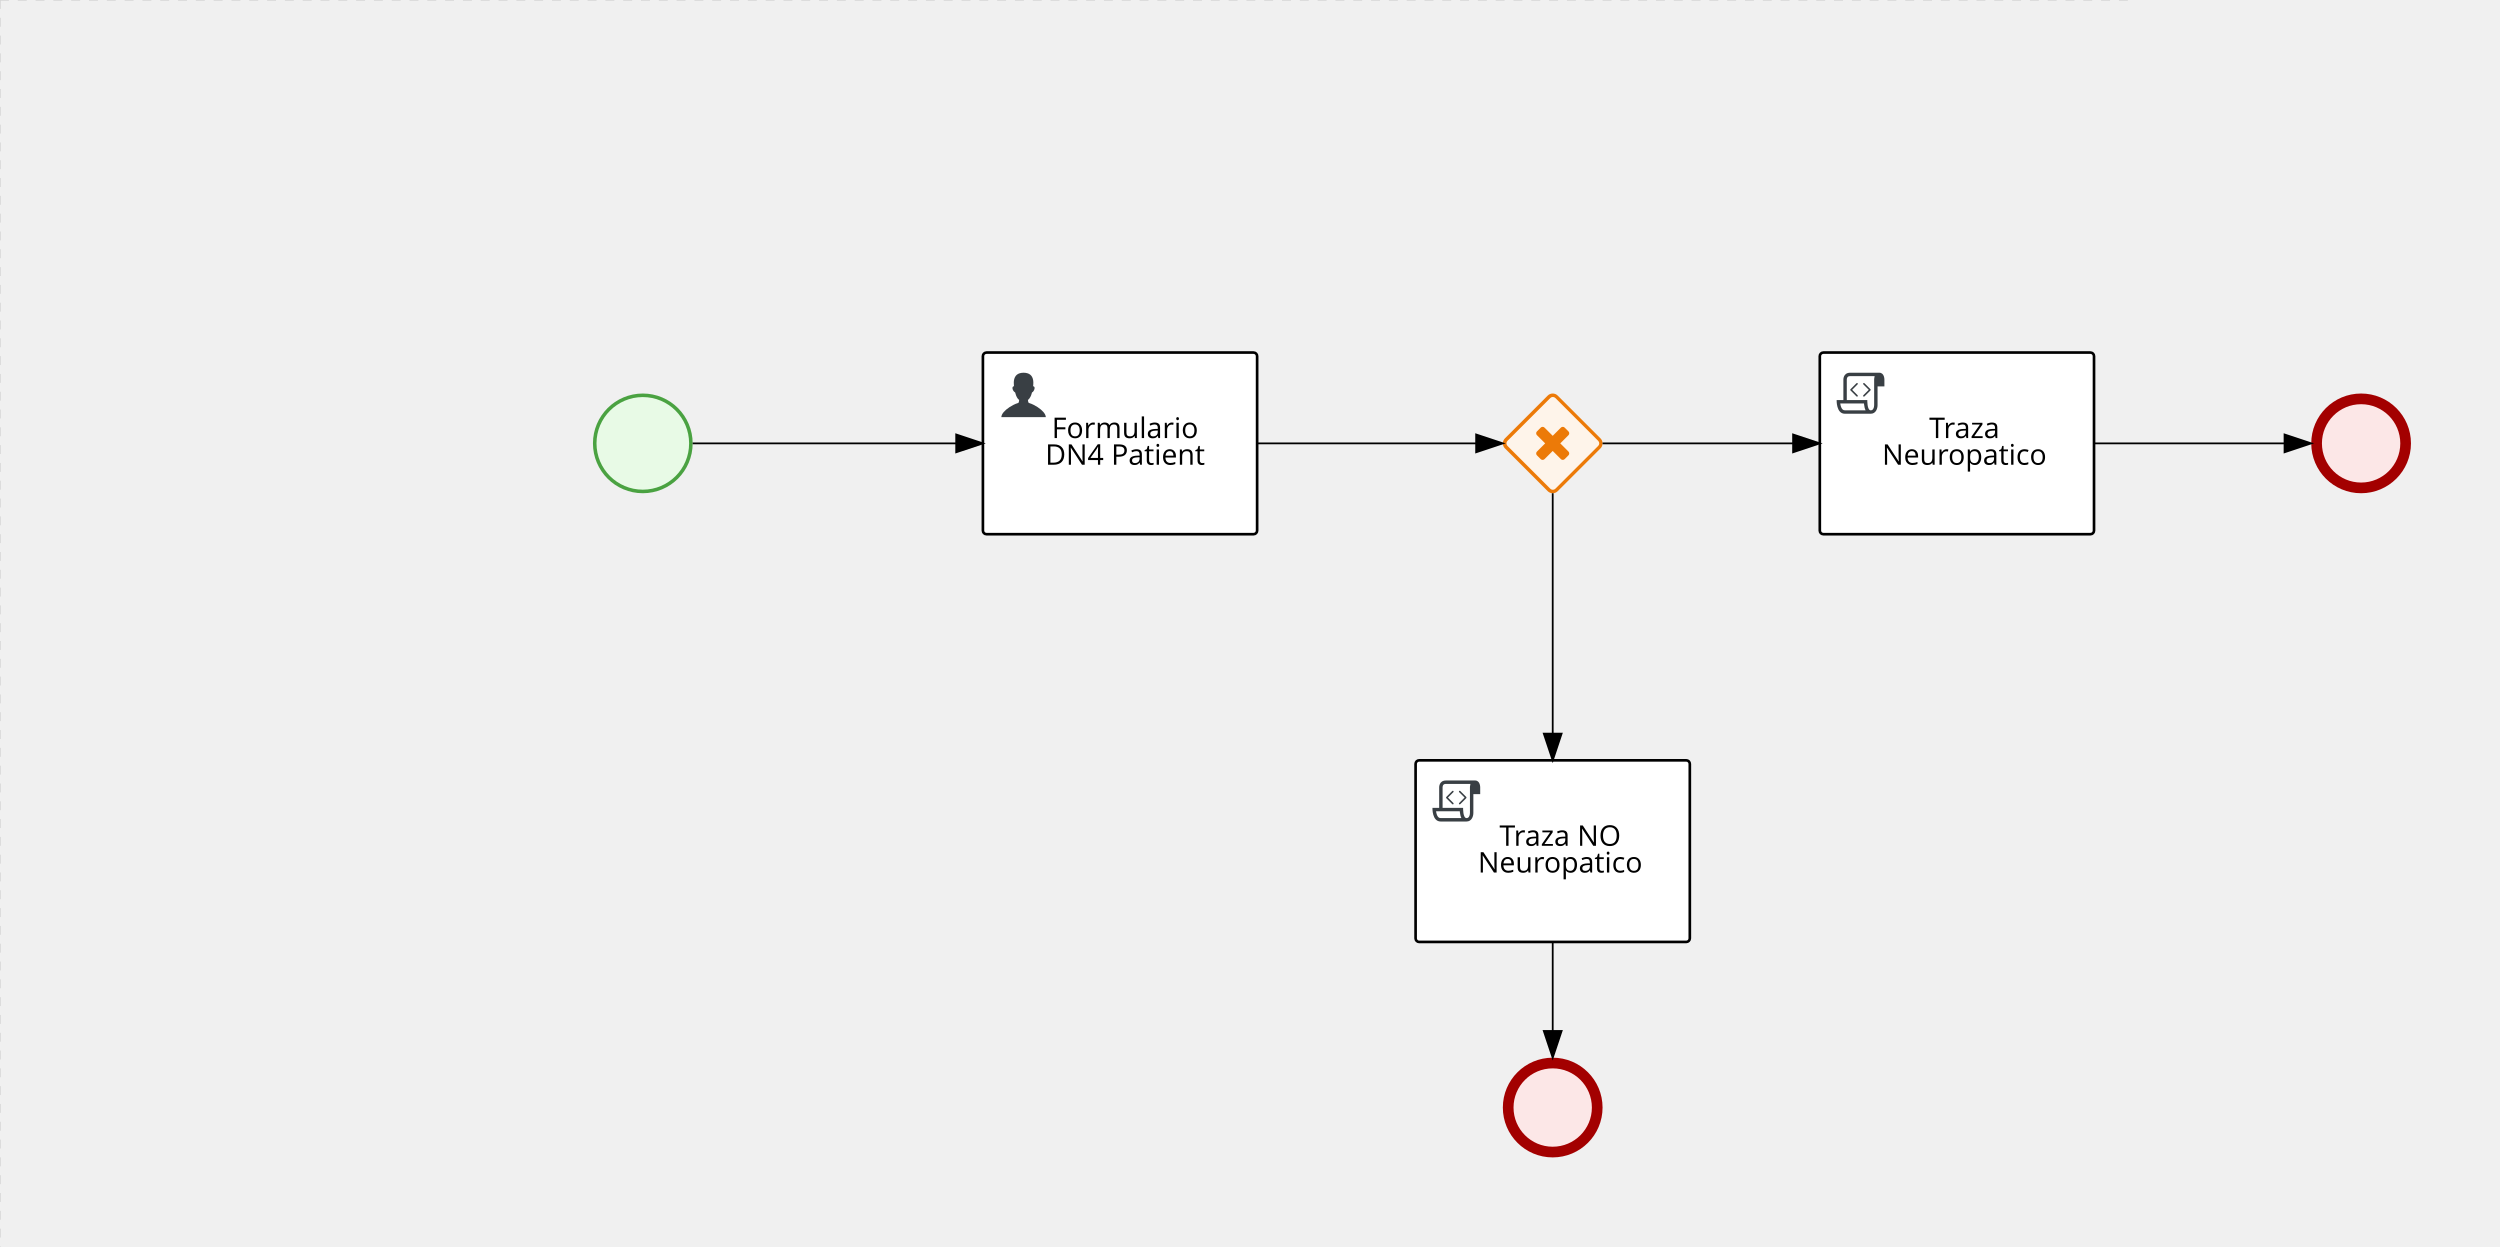
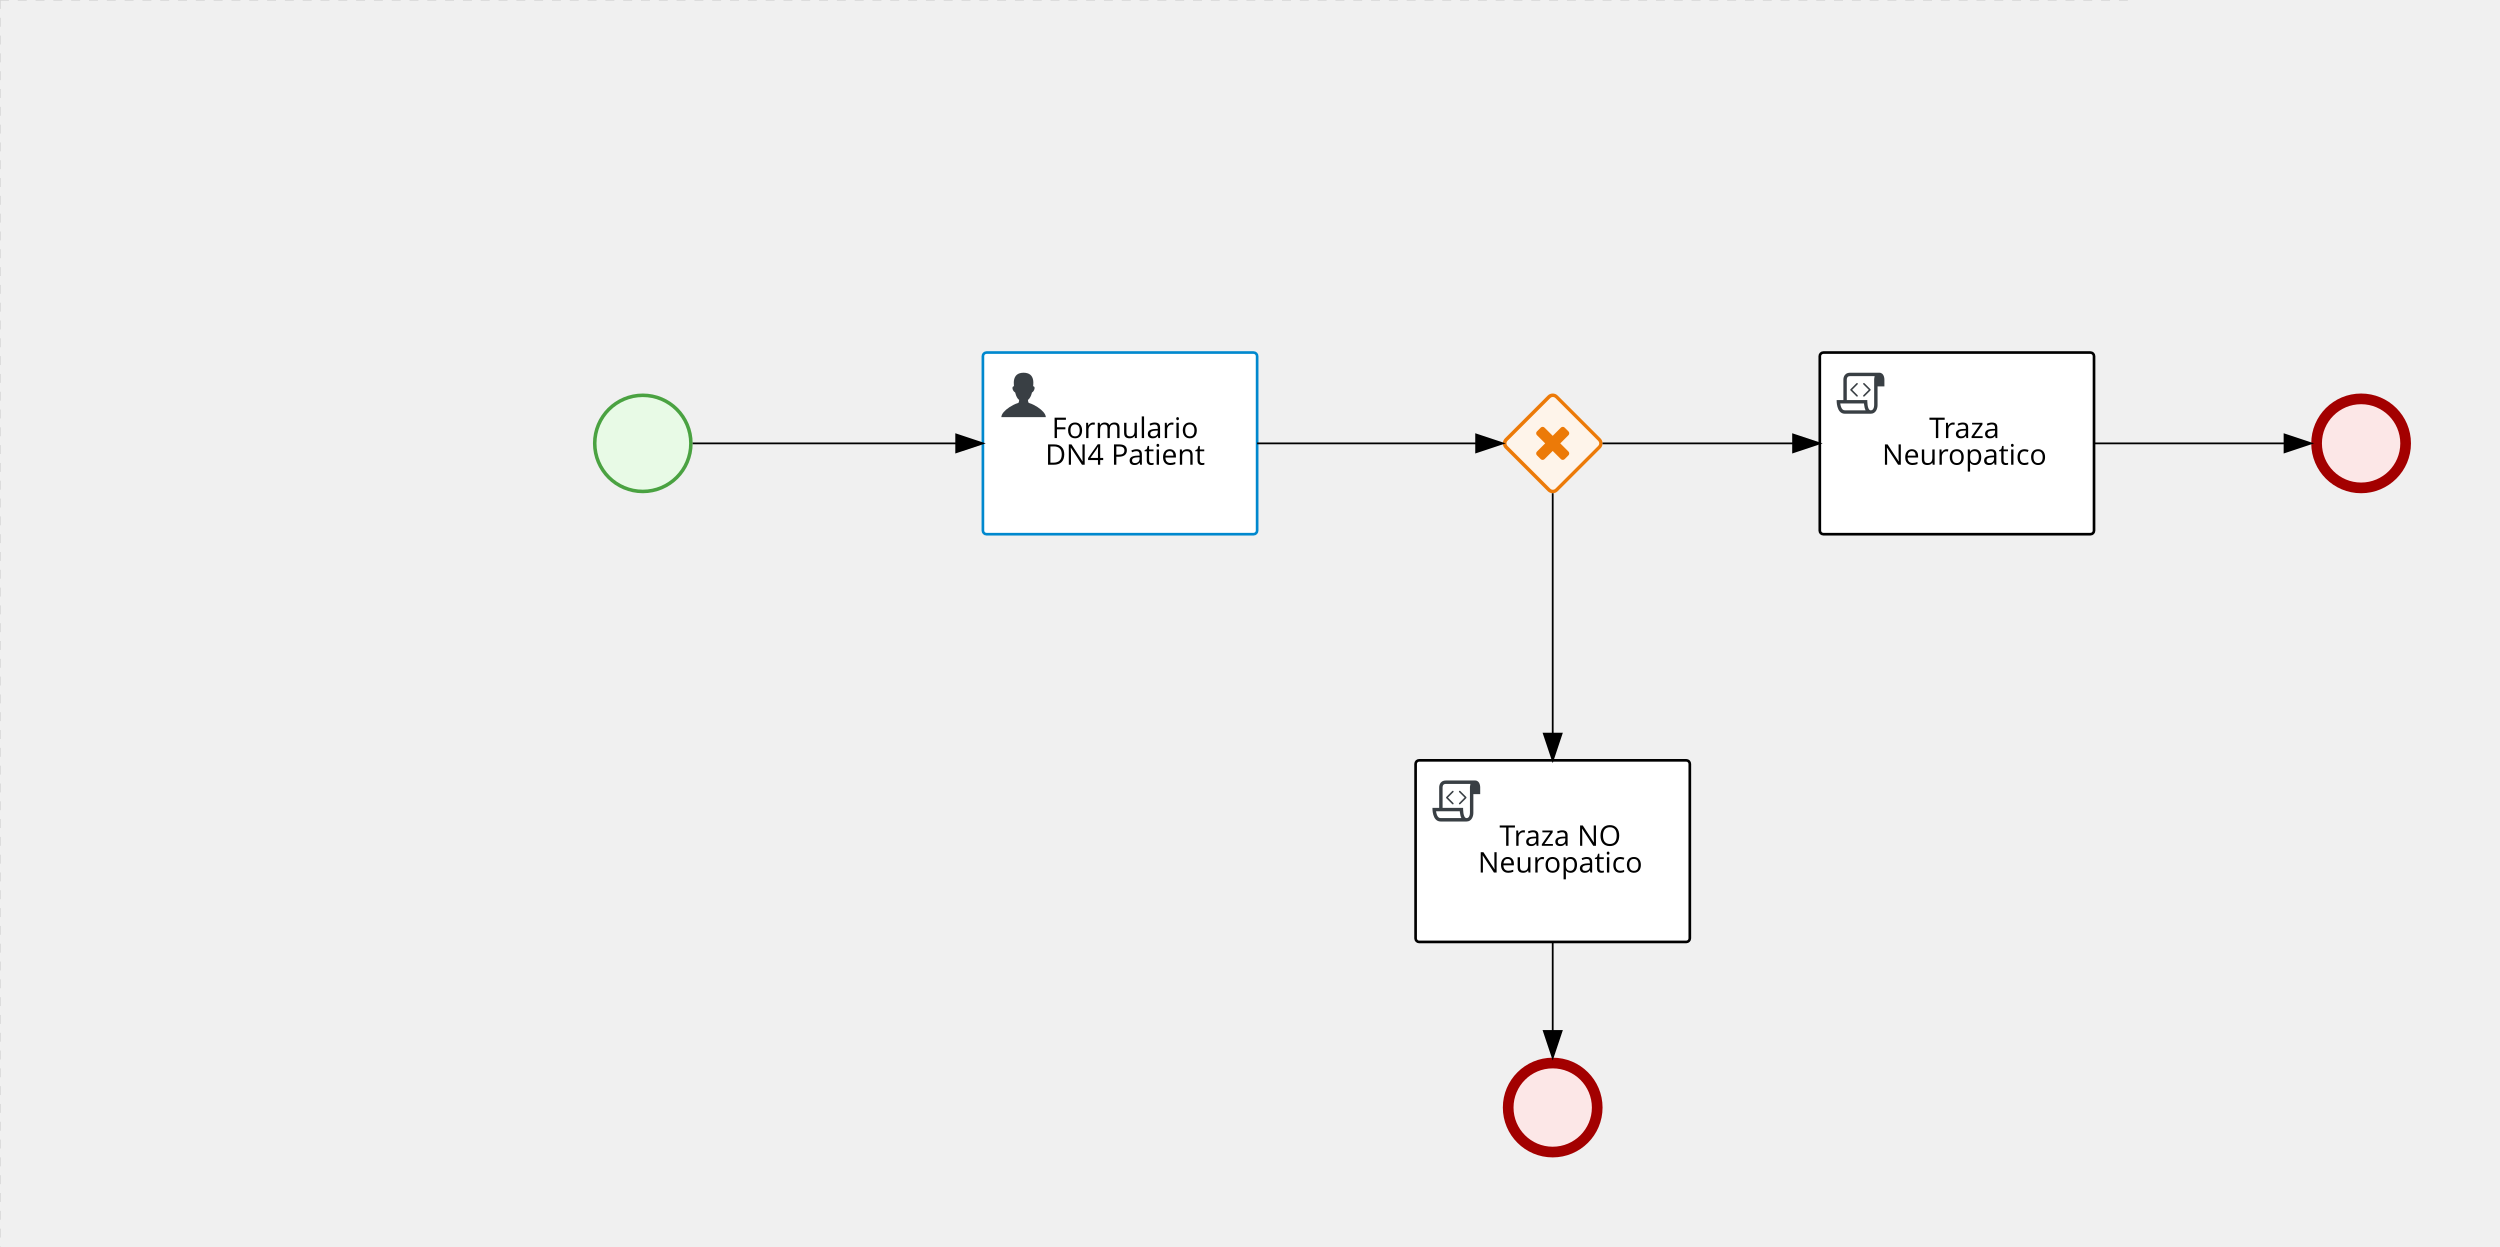
<svg xmlns="http://www.w3.org/2000/svg" version="1.1" width="1404" height="700" viewBox="0 0 1404 700">
  <defs />
  <g transform="matrix(1,0,0,1,0,0)">
    <g>
      <g>
        <g>
          <path fill="none" stroke="#d3d3d3" paint-order="fill stroke markers" d=" M 0 0 L 1200 0" stroke-miterlimit="10" stroke-opacity="0.8" stroke-dasharray="5" />
        </g>
        <g>
          <path fill="none" stroke="#d3d3d3" paint-order="fill stroke markers" d=" M 0 0 L 0 800" stroke-miterlimit="10" stroke-opacity="0.8" stroke-dasharray="5" />
        </g>
      </g>
-       <g id="_6806A19F-B850-4B08-9A96-656F3A1E4DA3" bpmn2nodeid="_6806A19F-B850-4B08-9A96-656F3A1E4DA3" transform="matrix(1,0,0,1,333,221)">
-         <g>
-           <path fill="none" stroke="none" />
-         </g>
-         <g transform="matrix(0.125,0,0,0.125,0,0)">
-           <g transform="matrix(1,0,0,1,0,0)">
-             <path fill="#e8fae6" stroke="none" id="_6806A19F-B850-4B08-9A96-656F3A1E4DA3?shapeType=BACKGROUND" paint-order="stroke fill markers" d=" M 0 0 M 444 224 C 444 263.9 434.2 300.8 414.4 334.5 C 394.7 368.2 368 394.9 334.4 414.5 C 300.8 434.1 263.9 444 224 444 C 184.1 444 147.2 434.2 113.5 414.4 C 79.8 394.7 53.1 368 33.5 334.4 C 13.9 300.8 4 263.9 4 224 C 4 184.1 13.8 147.2 33.6 113.5 C 53.4 79.8 80.1 53.1 113.6 33.5 C 147.1 13.9 184.1 4 224 4 C 263.9 4 300.8 13.8 334.5 33.6 C 368.2 53.4 394.9 80.1 414.5 113.6 C 434.1 147.1 444 184.1 444 224 Z" />
-           </g>
-           <g>
-             <g transform="matrix(1,0,0,1,0,0)">
-               <g transform="matrix(1,0,0,1,0,0)">
-                 <path fill="#4aa241" stroke="none" id="_6806A19F-B850-4B08-9A96-656F3A1E4DA3?shapeType=BORDER&amp;renderType=FILL" paint-order="stroke fill markers" d=" M 0 0 M 224 0 C 100.3 0 0 100.3 0 224 C 0 347.7 100.3 448 224 448 C 347.7 448 448 347.7 448 224 C 448 100.3 347.7 0 224 0 Z M 0 0 M 224 432 C 109.1 432 16 338.9 16 224 C 16 109.1 109.1 16 224 16 C 338.9 16 432 109.1 432 224 C 432 338.9 338.9 432 224 432 Z" />
-               </g>
-             </g>
-           </g>
-         </g>
-         <g transform="matrix(1,0,0,1,28,61)" />
-       </g>
-       <g transform="matrix(1,0,0,1,333,221)" />
      <g id="_6846392A-55EF-42DB-8D58-98D18FB195F0" bpmn2nodeid="_6846392A-55EF-42DB-8D58-98D18FB195F0" transform="matrix(1,0,0,1,552,198)">
        <g>
          <path fill="none" stroke="none" />
        </g>
        <g transform="matrix(1,0,0,1,0,0)">
          <path fill="#ffffff" stroke="none" id="_6846392A-55EF-42DB-8D58-98D18FB195F0?shapeType=BACKGROUND" paint-order="stroke fill markers" d=" M 2 0 L 152 0 L 152 0 A 2 2 0 0 1 154 2 L 154 100 L 154 100 A 2 2 0 0 1 152 102 L 2 102 L 2 102 A 2 2 0 0 1 0 100 L 0 2 L 0 2 A 2 2 0 0 1 2 0 Z" />
        </g>
        <g transform="matrix(1,0,0,1,0,0)">
-           <path fill="none" stroke="rgb(0,0,0)" id="_6846392A-55EF-42DB-8D58-98D18FB195F0?shapeType=BORDER&amp;renderType=STROKE" paint-order="fill stroke markers" d=" M 2 0 L 152 0 L 152 0 A 2 2 0 0 1 154 2 L 154 100 L 154 100 A 2 2 0 0 1 152 102 L 2 102 L 2 102 A 2 2 0 0 1 0 100 L 0 2 L 0 2 A 2 2 0 0 1 2 0 Z" stroke-miterlimit="10" stroke-width="1.5" stroke-dasharray="" />
+           <path fill="none" stroke="rgb(0,136,206)" id="_6846392A-55EF-42DB-8D58-98D18FB195F0?shapeType=BORDER&amp;renderType=STROKE" paint-order="fill stroke markers" d=" M 2 0 L 152 0 L 152 0 A 2 2 0 0 1 154 2 L 154 100 L 154 100 A 2 2 0 0 1 152 102 L 2 102 L 2 102 A 2 2 0 0 1 0 100 L 0 2 L 0 2 A 2 2 0 0 1 2 0 Z" stroke-miterlimit="10" stroke-width="1.5" stroke-dasharray="" />
        </g>
        <g>
          <g transform="matrix(0.06,0,0,0.06,9.4,9.4)">
            <g transform="matrix(1,0,0,1,0,0)">
              <path fill="#393f44" stroke="none" id="_6846392A-55EF-42DB-8D58-98D18FB195F0_task__JrCX__gE2q" paint-order="stroke fill markers" d=" M 0 0 M 16 445.21 C 16 440.869 18.784 431.129 22.001 424.217 C 35.768 394.64 77.283 359.28 129 333.084 C 144.516 325.224 157.347 319.964 167.807 317.174 C 171.932 316.074 175.729 314.414 176.525 313.363 C 178.894 310.234 180.914 302.908 181.727 294.5 L 182.5 286.5 L 178.507 283.455 C 166.303 274.146 154.284 251.678 148.04 226.5 C 145.611 216.707 145.056 215.462 142.984 215.158 C 141.703 214.97 138.083 212.243 134.939 209.099 C 123.233 197.393 116.891 177.376 121.44 166.49 C 123.002 162.751 128.155 159.01 131.75 159.004 C 134.448 159 134.471 158.603 132.914 138.788 C 130.927 113.496 134.279 92.265 143.132 74.076 C 152.232 55.38 167.569 42.882 189.049 36.66 C 210.203 30.532 237.797 30.532 258.951 36.66 C 300.042 48.563 318.958 83.806 314.955 141 C 314.32 150.075 313.624 157.788 313.409 158.14 C 313.194 158.493 314.575 159.073 316.479 159.43 C 328.929 161.766 330.986 177.018 321.496 196.621 C 316.903 206.109 309.357 214.508 304.817 215.185 C 303.023 215.453 302.293 217.146 299.943 226.5 C 296.659 239.567 294.474 245.305 287.948 257.995 C 282.491 268.606 273.035 281.109 268.108 284.229 L 264.871 286.278 L 265.518 292.889 C 266.345 301.33 268.639 309.871 270.877 312.837 C 272.067 314.415 275.002 315.79 280.063 317.139 C 291.069 320.075 303.617 325.274 321 334.102 C 369.815 358.891 410.848 393.758 425.032 422.5 C 429.07 430.682 432 440.232 432 445.21 L 432 448 L 224 448 L 16 448 L 16 445.21 Z" />
            </g>
          </g>
        </g>
        <g transform="matrix(1,0,0,1,4.04,13.68)">
          <g transform="matrix(0.04,0,0,0.04,63.36,69.12)">
            <g transform="matrix(1,0,0,1,0,0)">
              <path fill="none" stroke="none" />
            </g>
            <g transform="matrix(1,0,0,1,0,0)">
              <path fill="none" stroke="none" />
            </g>
          </g>
        </g>
        <g transform="matrix(1,0,0,1,35,36)">
          <text fill="#000000" stroke="none" font-family="Open Sans" font-size="12pt" font-style="normal" font-weight="normal" text-decoration="normal" x="44.852" y="12" text-anchor="middle" dominant-baseline="alphabetic">Formulario  </text>
          <text fill="#000000" stroke="none" font-family="Open Sans" font-size="12pt" font-style="normal" font-weight="normal" text-decoration="normal" x="44.852" y="27" text-anchor="middle" dominant-baseline="alphabetic">DN4 Patient</text>
        </g>
      </g>
-       <g id="_306BF450-244D-4C0A-8195-3A886D1D52D7" bpmn2nodeid="_306BF450-244D-4C0A-8195-3A886D1D52D7">
-         <g>
-           <path fill="none" stroke="#000000" paint-order="fill stroke markers" d=" M 389 249 L 537 249" stroke-miterlimit="10" stroke-dasharray="" />
-         </g>
-         <g transform="matrix(1,0,0,1,389,249)" />
-         <g transform="matrix(6.123233995736766e-17,1,-1,6.123233995736766e-17,552,244)">
-           <path fill="#000000" stroke="#000000" paint-order="fill stroke markers" d=" M 10 15 L 0 15 L 5 0 Z" stroke-miterlimit="10" stroke-dasharray="" />
-         </g>
-         <g transform="matrix(1,0,0,1,389,239)" />
+       <g id="_819D044E-A2EB-4445-926B-251760A803A8" bpmn2nodeid="_819D044E-A2EB-4445-926B-251760A803A8" transform="matrix(1,0,0,1,844,594)">
+         <g>
+           <path fill="none" stroke="none" />
+         </g>
+         <g transform="matrix(0.125,0,0,0.125,0,0)">
+           <g transform="matrix(1,0,0,1,0,0)">
+             <path fill="#fce7e7" stroke="none" id="_819D044E-A2EB-4445-926B-251760A803A8?shapeType=BACKGROUND" paint-order="stroke fill markers" d=" M 0 0 M 444 224 C 444 263.9 434.2 300.8 414.4 334.5 C 394.7 368.2 368 394.9 334.4 414.5 C 300.8 434.1 263.9 444 224 444 C 184.1 444 147.2 434.2 113.5 414.4 C 79.8 394.7 53.1 368 33.5 334.4 C 13.9 300.8 4 263.9 4 224 C 4 184.1 13.8 147.2 33.6 113.5 C 53.4 79.8 80.1 53.1 113.6 33.5 C 147.1 13.9 184.1 4 224 4 C 263.9 4 300.8 13.8 334.5 33.6 C 368.2 53.4 394.9 80.1 414.5 113.6 C 434.1 147.1 444 184.1 444 224 Z" />
+           </g>
+           <g>
+             <g transform="matrix(1,0,0,1,0,0)">
+               <g transform="matrix(1,0,0,1,0,0)">
+                 <path fill="#a30000" stroke="none" id="_819D044E-A2EB-4445-926B-251760A803A8?shapeType=BORDER&amp;renderType=FILL" paint-order="stroke fill markers" d=" M 0 0 M 224 0 C 100.3 0 0 100.3 0 224 C 0 347.7 100.3 448 224 448 C 347.7 448 448 347.7 448 224 C 448 100.3 347.7 0 224 0 Z M 0 0 M 224 400 C 126.8 400 48 321.2 48 224 C 48 126.8 126.8 48 224 48 C 321.2 48 400 126.8 400 224 C 400 321.2 321.2 400 224 400 Z" />
+               </g>
+             </g>
+           </g>
+         </g>
+         <g transform="matrix(1,0,0,1,28,61)" />
      </g>
      <g id="_7B936D49-09D5-44AC-9C26-F487B7FE6A8E" bpmn2nodeid="_7B936D49-09D5-44AC-9C26-F487B7FE6A8E" transform="matrix(1,0,0,1,844,221)">
        <g>
          <path fill="none" stroke="none" />
        </g>
        <g transform="matrix(0.125,0,0,0.125,0,0)">
          <g transform="matrix(1,0,0,1,0,0)">
            <path fill="#fef4ea" stroke="none" id="_7B936D49-09D5-44AC-9C26-F487B7FE6A8E?shapeType=BACKGROUND" paint-order="stroke fill markers" d=" M 0 0 M 224.4 4.3 C 216.4 4.3 208.4 7.3 202.3 13.4 L 13.5 202.2 C 1.3 214.4 1.3 234.2 13.5 246.4 L 202.2 435.1 C 208.3 441.2 216.4 444.2 224.3 444.2 C 232.2 444.2 240.3 441.2 246.4 435.1 L 435.1 246.4 C 447.3 234.2 447.3 214.4 435.1 202.2 L 246.5 13.4 C 240.4 7.3 232.4 4.3 224.4 4.3 L 224.4 4.3 Z" />
          </g>
          <g>
            <g transform="matrix(1,0,0,1,0,0)">
              <g transform="matrix(1,0,0,1,0,0)">
-                 <path fill="rgb(236,122,8)" stroke="none" id="_7B936D49-09D5-44AC-9C26-F487B7FE6A8E?shapeType=BORDER&amp;renderType=FILL" paint-order="stroke fill markers" d=" M 0 0 M 20.8 212.7 L 213.3 20.2 C 219.6 13.9 229.7 13.9 235.9 20.2 L 428.4 212.7 C 434.7 219 434.7 229.1 428.4 235.3 L 235.9 427.8 C 229.6 434.1 219.5 434.1 213.3 427.8 L 20.8 235.3 C 14.5 229.1 14.5 218.9 20.8 212.7 L 20.8 212.7 Z M 0 0 M 0 224 C 0 232.1 3.1 240.3 9.3 246.5 L 201.5 438.7 C 213.9 451.1 234.1 451.1 246.5 438.7 L 438.7 246.5 C 444.9 240.3 448 232.1 448 224 C 448 215.9 444.9 207.7 438.7 201.5 L 246.5 9.3 C 234.1 -3.1 213.9 -3.1 201.5 9.3 L 9.3 201.5 C 3.1 207.7 0 215.9 0 224 L 0 224 Z" />
+                 <path fill="#ec7a08" stroke="none" id="_7B936D49-09D5-44AC-9C26-F487B7FE6A8E?shapeType=BORDER&amp;renderType=FILL" paint-order="stroke fill markers" d=" M 0 0 M 20.8 212.7 L 213.3 20.2 C 219.6 13.9 229.7 13.9 235.9 20.2 L 428.4 212.7 C 434.7 219 434.7 229.1 428.4 235.3 L 235.9 427.8 C 229.6 434.1 219.5 434.1 213.3 427.8 L 20.8 235.3 C 14.5 229.1 14.5 218.9 20.8 212.7 L 20.8 212.7 Z M 0 0 M 0 224 C 0 232.1 3.1 240.3 9.3 246.5 L 201.5 438.7 C 213.9 451.1 234.1 451.1 246.5 438.7 L 438.7 246.5 C 444.9 240.3 448 232.1 448 224 C 448 215.9 444.9 207.7 438.7 201.5 L 246.5 9.3 C 234.1 -3.1 213.9 -3.1 201.5 9.3 L 9.3 201.5 C 3.1 207.7 0 215.9 0 224 L 0 224 Z" />
              </g>
            </g>
          </g>
          <g>
            <g transform="matrix(1,0,0,1,0,0)">
              <g transform="matrix(1,0,0,1,0,0)">
                <path fill="#ec7a08" stroke="none" id="_7B936D49-09D5-44AC-9C26-F487B7FE6A8E_exclusive" paint-order="stroke fill markers" d=" M 0 0 M 298.2 269.2 C 298.2 272.6 297.1 275.3 294.7 277.7 L 277.7 294.7 C 275.3 297.1 272.6 298.2 269.2 298.2 C 265.8 298.2 263.1 297.1 260.7 294.7 L 224 258 L 187.2 294.8 C 184.8 297.2 182.1 298.3 178.7 298.3 C 175.3 298.3 172.6 297.2 170.2 294.8 L 153.2 277.8 C 150.8 275.4 149.7 272.7 149.7 269.3 C 149.7 265.9 150.8 263.2 153.2 260.8 L 190 224 L 153.2 187.2 C 150.8 184.8 149.7 182 149.7 178.7 C 149.7 175.3 150.8 172.5 153.2 170.2 L 170.2 153.2 C 172.6 150.8 175.3 149.7 178.7 149.7 C 182.1 149.7 184.8 150.8 187.2 153.2 L 224 190 L 260.8 153.2 C 263.2 150.8 265.9 149.7 269.3 149.7 C 272.7 149.7 275.4 150.8 277.8 153.2 L 294.8 170.2 C 297.2 172.5 298.3 175.3 298.3 178.7 C 298.3 182 297.2 184.8 294.8 187.2 L 258 224 L 294.8 260.8 C 297.1 263.1 298.2 265.9 298.2 269.2 Z" />
              </g>
            </g>
          </g>
        </g>
        <g transform="matrix(1,0,0,1,28,61)" />
      </g>
-       <g id="_C36A8DC0-B796-4F14-B889-7FFB009BB125" bpmn2nodeid="_C36A8DC0-B796-4F14-B889-7FFB009BB125">
-         <g>
-           <path fill="none" stroke="rgb(0,0,0)" paint-order="fill stroke markers" d=" M 706 249 L 829 249" stroke-miterlimit="10" stroke-dasharray="" />
-         </g>
-         <g transform="matrix(1,0,0,1,706,249)" />
-         <g transform="matrix(6.123233995736766e-17,1,-1,6.123233995736766e-17,844,244)">
-           <path fill="rgb(0,0,0)" stroke="rgb(0,0,0)" paint-order="fill stroke markers" d=" M 10 15 L 0 15 L 5 0 Z" stroke-miterlimit="10" stroke-dasharray="" />
-         </g>
-         <g transform="matrix(1,0,0,1,706,239)" />
-       </g>
-       <g transform="matrix(1,0,0,1,844,221)" />
      <g id="_2371BEB3-F73D-411A-B0F5-1BA52CFA7863" bpmn2nodeid="_2371BEB3-F73D-411A-B0F5-1BA52CFA7863" transform="matrix(1,0,0,1,1022,198)">
        <g>
          <path fill="none" stroke="none" />
        </g>
        <g transform="matrix(1,0,0,1,0,0)">
          <path fill="#ffffff" stroke="none" id="_2371BEB3-F73D-411A-B0F5-1BA52CFA7863?shapeType=BACKGROUND" paint-order="stroke fill markers" d=" M 2 0 L 152 0 L 152 0 A 2 2 0 0 1 154 2 L 154 100 L 154 100 A 2 2 0 0 1 152 102 L 2 102 L 2 102 A 2 2 0 0 1 0 100 L 0 2 L 0 2 A 2 2 0 0 1 2 0 Z" />
        </g>
        <g transform="matrix(1,0,0,1,0,0)">
-           <path fill="none" stroke="rgb(0,0,0)" id="_2371BEB3-F73D-411A-B0F5-1BA52CFA7863?shapeType=BORDER&amp;renderType=STROKE" paint-order="fill stroke markers" d=" M 2 0 L 152 0 L 152 0 A 2 2 0 0 1 154 2 L 154 100 L 154 100 A 2 2 0 0 1 152 102 L 2 102 L 2 102 A 2 2 0 0 1 0 100 L 0 2 L 0 2 A 2 2 0 0 1 2 0 Z" stroke-miterlimit="10" stroke-width="1.5" stroke-dasharray="" />
+           <path fill="none" stroke="#000000" id="_2371BEB3-F73D-411A-B0F5-1BA52CFA7863?shapeType=BORDER&amp;renderType=STROKE" paint-order="fill stroke markers" d=" M 2 0 L 152 0 L 152 0 A 2 2 0 0 1 154 2 L 154 100 L 154 100 A 2 2 0 0 1 152 102 L 2 102 L 2 102 A 2 2 0 0 1 0 100 L 0 2 L 0 2 A 2 2 0 0 1 2 0 Z" stroke-miterlimit="10" stroke-width="1.5" stroke-dasharray="" />
        </g>
        <g>
          <g transform="matrix(0.06,0,0,0.06,9.4,9.4)">
            <g transform="matrix(1,0,0,1,0,0)">
              <path fill="#393f44" stroke="none" id="_2371BEB3-F73D-411A-B0F5-1BA52CFA7863_task__T703__3wNP" paint-order="stroke fill markers" d=" M 0 0 M 197.3 130.2 C 194.4 127.3 189.6 127.3 186.7 130.2 L 130.2 186.7 C 127.3 189.6 127.3 194.4 130.2 197.3 L 186.7 253.8 C 188.1 255.3 190.1 256 192 256 C 193.9 256 195.9 255.3 197.3 253.7 C 200.2 250.8 200.2 246 197.3 243.1 L 146.2 192 L 197.3 140.8 C 200.2 137.9 200.2 133.1 197.3 130.2 Z" />
            </g>
            <g transform="matrix(1,0,0,1,0,0)">
              <path fill="#393f44" stroke="none" id="_2371BEB3-F73D-411A-B0F5-1BA52CFA7863_task__T703__gqkB" paint-order="stroke fill markers" d=" M 0 0 M 261.3 130.2 C 258.4 127.3 253.6 127.3 250.7 130.2 C 247.8 133.1 247.8 137.9 250.7 140.8 L 301.8 191.9 L 250.7 243 C 247.8 245.9 247.8 250.7 250.7 253.6 C 252.1 255.3 254.1 256 256 256 C 257.9 256 259.9 255.3 261.3 253.8 L 317.8 197.3 C 320.7 194.4 320.7 189.6 317.8 186.7 L 261.3 130.2 Z" />
            </g>
            <g transform="matrix(1,0,0,1,0,0)">
              <path fill="#393f44" stroke="none" id="_2371BEB3-F73D-411A-B0F5-1BA52CFA7863_task__T703__x19X" paint-order="stroke fill markers" d=" M 0 0 M 400 32 C 400 32 152.8 32 128 32 C 62 32 64 96 64 96 L 64 288 L 1 288 C 1 288 -4 416 78 416 L 320 416 C 368 416 384 368 384 336 C 384 314.2 384 224.4 384 160 L 448 160 L 448 96 C 448 96 449 32 400 32 Z M 0 0 M 78 383.9 C 68.5 383.9 61.6 381.1 55.5 374.9 C 43.4 362.4 37.5 339.6 34.9 320 L 256.9 320 C 257.1 322.7 257.3 325.4 257.6 328.2 C 260 351.6 264.7 370.1 271.9 383.9 L 78 383.9 L 78 383.9 Z M 0 0 M 352 336 C 352 345.9 349.6 360.3 342.9 371 C 337.2 380.1 330.4 384 320 384 C 285 384 288 288 288 288 L 96 288 L 96 96 L 96 95.9 L 96 95.1 C 96 90.6 97.6 78.3 104.7 71.2 C 106.5 69.4 111.9 64 128 64 L 356.5 64 C 354.4 72.8 352.8 81.8 352.2 89.9 C 352.2 90.5 352.1 91.1 352.1 91.7 C 352.1 92 352.1 92.3 352.1 92.6 C 352 94.8 352 96 352 96 L 352 160 L 352 336 Z" />
            </g>
          </g>
        </g>
        <g transform="matrix(1,0,0,1,35,36)">
          <text fill="#000000" stroke="none" font-family="Open Sans" font-size="12pt" font-style="normal" font-weight="normal" text-decoration="normal" x="46.207" y="12" text-anchor="middle" dominant-baseline="alphabetic">      Traza       </text>
          <text fill="#000000" stroke="none" font-family="Open Sans" font-size="12pt" font-style="normal" font-weight="normal" text-decoration="normal" x="46.207" y="27" text-anchor="middle" dominant-baseline="alphabetic">Neuropatico</text>
        </g>
      </g>
-       <g id="_820A3BB7-33F8-4AF1-9C04-1B891E7E4FDE" bpmn2nodeid="_820A3BB7-33F8-4AF1-9C04-1B891E7E4FDE">
-         <g>
-           <path fill="none" stroke="#000000" paint-order="fill stroke markers" d=" M 900 249 L 1007 249" stroke-miterlimit="10" stroke-dasharray="" />
-         </g>
-         <g transform="matrix(1,0,0,1,900,249)" />
-         <g transform="matrix(6.123233995736766e-17,1,-1,6.123233995736766e-17,1022,244)">
-           <path fill="#000000" stroke="#000000" paint-order="fill stroke markers" d=" M 10 15 L 0 15 L 5 0 Z" stroke-miterlimit="10" stroke-dasharray="" />
-         </g>
-         <g transform="matrix(1,0,0,1,900,239)" />
-       </g>
      <g id="_F8457500-B324-4357-AEEA-DC84C8C2D1C2" bpmn2nodeid="_F8457500-B324-4357-AEEA-DC84C8C2D1C2" transform="matrix(1,0,0,1,795,427)">
        <g>
          <path fill="none" stroke="none" />
        </g>
        <g transform="matrix(1,0,0,1,0,0)">
          <path fill="#ffffff" stroke="none" id="_F8457500-B324-4357-AEEA-DC84C8C2D1C2?shapeType=BACKGROUND" paint-order="stroke fill markers" d=" M 2 0 L 152 0 L 152 0 A 2 2 0 0 1 154 2 L 154 100 L 154 100 A 2 2 0 0 1 152 102 L 2 102 L 2 102 A 2 2 0 0 1 0 100 L 0 2 L 0 2 A 2 2 0 0 1 2 0 Z" />
        </g>
        <g transform="matrix(1,0,0,1,0,0)">
-           <path fill="none" stroke="rgb(0,0,0)" id="_F8457500-B324-4357-AEEA-DC84C8C2D1C2?shapeType=BORDER&amp;renderType=STROKE" paint-order="fill stroke markers" d=" M 2 0 L 152 0 L 152 0 A 2 2 0 0 1 154 2 L 154 100 L 154 100 A 2 2 0 0 1 152 102 L 2 102 L 2 102 A 2 2 0 0 1 0 100 L 0 2 L 0 2 A 2 2 0 0 1 2 0 Z" stroke-miterlimit="10" stroke-width="1.5" stroke-dasharray="" />
+           <path fill="none" stroke="#000000" id="_F8457500-B324-4357-AEEA-DC84C8C2D1C2?shapeType=BORDER&amp;renderType=STROKE" paint-order="fill stroke markers" d=" M 2 0 L 152 0 L 152 0 A 2 2 0 0 1 154 2 L 154 100 L 154 100 A 2 2 0 0 1 152 102 L 2 102 L 2 102 A 2 2 0 0 1 0 100 L 0 2 L 0 2 A 2 2 0 0 1 2 0 Z" stroke-miterlimit="10" stroke-width="1.5" stroke-dasharray="" />
        </g>
        <g>
          <g transform="matrix(0.06,0,0,0.06,9.4,9.4)">
            <g transform="matrix(1,0,0,1,0,0)">
              <path fill="#393f44" stroke="none" id="_F8457500-B324-4357-AEEA-DC84C8C2D1C2_task__T703__3wNP" paint-order="stroke fill markers" d=" M 0 0 M 197.3 130.2 C 194.4 127.3 189.6 127.3 186.7 130.2 L 130.2 186.7 C 127.3 189.6 127.3 194.4 130.2 197.3 L 186.7 253.8 C 188.1 255.3 190.1 256 192 256 C 193.9 256 195.9 255.3 197.3 253.7 C 200.2 250.8 200.2 246 197.3 243.1 L 146.2 192 L 197.3 140.8 C 200.2 137.9 200.2 133.1 197.3 130.2 Z" />
            </g>
            <g transform="matrix(1,0,0,1,0,0)">
              <path fill="#393f44" stroke="none" id="_F8457500-B324-4357-AEEA-DC84C8C2D1C2_task__T703__gqkB" paint-order="stroke fill markers" d=" M 0 0 M 261.3 130.2 C 258.4 127.3 253.6 127.3 250.7 130.2 C 247.8 133.1 247.8 137.9 250.7 140.8 L 301.8 191.9 L 250.7 243 C 247.8 245.9 247.8 250.7 250.7 253.6 C 252.1 255.3 254.1 256 256 256 C 257.9 256 259.9 255.3 261.3 253.8 L 317.8 197.3 C 320.7 194.4 320.7 189.6 317.8 186.7 L 261.3 130.2 Z" />
            </g>
            <g transform="matrix(1,0,0,1,0,0)">
              <path fill="#393f44" stroke="none" id="_F8457500-B324-4357-AEEA-DC84C8C2D1C2_task__T703__x19X" paint-order="stroke fill markers" d=" M 0 0 M 400 32 C 400 32 152.8 32 128 32 C 62 32 64 96 64 96 L 64 288 L 1 288 C 1 288 -4 416 78 416 L 320 416 C 368 416 384 368 384 336 C 384 314.2 384 224.4 384 160 L 448 160 L 448 96 C 448 96 449 32 400 32 Z M 0 0 M 78 383.9 C 68.5 383.9 61.6 381.1 55.5 374.9 C 43.4 362.4 37.5 339.6 34.9 320 L 256.9 320 C 257.1 322.7 257.3 325.4 257.6 328.2 C 260 351.6 264.7 370.1 271.9 383.9 L 78 383.9 L 78 383.9 Z M 0 0 M 352 336 C 352 345.9 349.6 360.3 342.9 371 C 337.2 380.1 330.4 384 320 384 C 285 384 288 288 288 288 L 96 288 L 96 96 L 96 95.9 L 96 95.1 C 96 90.6 97.6 78.3 104.7 71.2 C 106.5 69.4 111.9 64 128 64 L 356.5 64 C 354.4 72.8 352.8 81.8 352.2 89.9 C 352.2 90.5 352.1 91.1 352.1 91.7 C 352.1 92 352.1 92.3 352.1 92.6 C 352 94.8 352 96 352 96 L 352 160 L 352 336 Z" />
            </g>
          </g>
        </g>
        <g transform="matrix(1,0,0,1,35,36)">
          <text fill="#000000" stroke="none" font-family="Open Sans" font-size="12pt" font-style="normal" font-weight="normal" text-decoration="normal" x="46.207" y="12" text-anchor="middle" dominant-baseline="alphabetic">  Traza NO    </text>
          <text fill="#000000" stroke="none" font-family="Open Sans" font-size="12pt" font-style="normal" font-weight="normal" text-decoration="normal" x="46.207" y="27" text-anchor="middle" dominant-baseline="alphabetic">Neuropatico</text>
        </g>
      </g>
+       <g id="_6806A19F-B850-4B08-9A96-656F3A1E4DA3" bpmn2nodeid="_6806A19F-B850-4B08-9A96-656F3A1E4DA3" transform="matrix(1,0,0,1,333,221)">
+         <g>
+           <path fill="none" stroke="none" />
+         </g>
+         <g transform="matrix(0.125,0,0,0.125,0,0)">
+           <g transform="matrix(1,0,0,1,0,0)">
+             <path fill="#e8fae6" stroke="none" id="_6806A19F-B850-4B08-9A96-656F3A1E4DA3?shapeType=BACKGROUND" paint-order="stroke fill markers" d=" M 0 0 M 444 224 C 444 263.9 434.2 300.8 414.4 334.5 C 394.7 368.2 368 394.9 334.4 414.5 C 300.8 434.1 263.9 444 224 444 C 184.1 444 147.2 434.2 113.5 414.4 C 79.8 394.7 53.1 368 33.5 334.4 C 13.9 300.8 4 263.9 4 224 C 4 184.1 13.8 147.2 33.6 113.5 C 53.4 79.8 80.1 53.1 113.6 33.5 C 147.1 13.9 184.1 4 224 4 C 263.9 4 300.8 13.8 334.5 33.6 C 368.2 53.4 394.9 80.1 414.5 113.6 C 434.1 147.1 444 184.1 444 224 Z" />
+           </g>
+           <g>
+             <g transform="matrix(1,0,0,1,0,0)">
+               <g transform="matrix(1,0,0,1,0,0)">
+                 <path fill="rgb(74,162,65)" stroke="none" id="_6806A19F-B850-4B08-9A96-656F3A1E4DA3?shapeType=BORDER&amp;renderType=FILL" paint-order="stroke fill markers" d=" M 0 0 M 224 0 C 100.3 0 0 100.3 0 224 C 0 347.7 100.3 448 224 448 C 347.7 448 448 347.7 448 224 C 448 100.3 347.7 0 224 0 Z M 0 0 M 224 432 C 109.1 432 16 338.9 16 224 C 16 109.1 109.1 16 224 16 C 338.9 16 432 109.1 432 224 C 432 338.9 338.9 432 224 432 Z" />
+               </g>
+             </g>
+           </g>
+         </g>
+         <g transform="matrix(1,0,0,1,28,61)" />
+       </g>
+       <g id="_A2F2C9F2-1641-466C-9FAE-E728E7890B0F" bpmn2nodeid="_A2F2C9F2-1641-466C-9FAE-E728E7890B0F" transform="matrix(1,0,0,1,1298,221)">
+         <g>
+           <path fill="none" stroke="none" />
+         </g>
+         <g transform="matrix(0.125,0,0,0.125,0,0)">
+           <g transform="matrix(1,0,0,1,0,0)">
+             <path fill="#fce7e7" stroke="none" id="_A2F2C9F2-1641-466C-9FAE-E728E7890B0F?shapeType=BACKGROUND" paint-order="stroke fill markers" d=" M 0 0 M 444 224 C 444 263.9 434.2 300.8 414.4 334.5 C 394.7 368.2 368 394.9 334.4 414.5 C 300.8 434.1 263.9 444 224 444 C 184.1 444 147.2 434.2 113.5 414.4 C 79.8 394.7 53.1 368 33.5 334.4 C 13.9 300.8 4 263.9 4 224 C 4 184.1 13.8 147.2 33.6 113.5 C 53.4 79.8 80.1 53.1 113.6 33.5 C 147.1 13.9 184.1 4 224 4 C 263.9 4 300.8 13.8 334.5 33.6 C 368.2 53.4 394.9 80.1 414.5 113.6 C 434.1 147.1 444 184.1 444 224 Z" />
+           </g>
+           <g>
+             <g transform="matrix(1,0,0,1,0,0)">
+               <g transform="matrix(1,0,0,1,0,0)">
+                 <path fill="rgb(163,0,0)" stroke="none" id="_A2F2C9F2-1641-466C-9FAE-E728E7890B0F?shapeType=BORDER&amp;renderType=FILL" paint-order="stroke fill markers" d=" M 0 0 M 224 0 C 100.3 0 0 100.3 0 224 C 0 347.7 100.3 448 224 448 C 347.7 448 448 347.7 448 224 C 448 100.3 347.7 0 224 0 Z M 0 0 M 224 400 C 126.8 400 48 321.2 48 224 C 48 126.8 126.8 48 224 48 C 321.2 48 400 126.8 400 224 C 400 321.2 321.2 400 224 400 Z" />
+               </g>
+             </g>
+           </g>
+         </g>
+         <g transform="matrix(1,0,0,1,28,61)" />
+       </g>
+       <g id="_306BF450-244D-4C0A-8195-3A886D1D52D7" bpmn2nodeid="_306BF450-244D-4C0A-8195-3A886D1D52D7">
+         <g>
+           <path fill="none" stroke="#000000" paint-order="fill stroke markers" d=" M 389 249 L 537 249" stroke-miterlimit="10" stroke-dasharray="" />
+         </g>
+         <g transform="matrix(1,0,0,1,389,249)" />
+         <g transform="matrix(6.123233995736766e-17,1,-1,6.123233995736766e-17,552,244)">
+           <path fill="#000000" stroke="#000000" paint-order="fill stroke markers" d=" M 10 15 L 0 15 L 5 0 Z" stroke-miterlimit="10" stroke-dasharray="" />
+         </g>
+         <g transform="matrix(1,0,0,1,389,239)" />
+       </g>
+       <g id="_C36A8DC0-B796-4F14-B889-7FFB009BB125" bpmn2nodeid="_C36A8DC0-B796-4F14-B889-7FFB009BB125">
+         <g>
+           <path fill="none" stroke="#000000" paint-order="fill stroke markers" d=" M 706 249 L 829 249" stroke-miterlimit="10" stroke-dasharray="" />
+         </g>
+         <g transform="matrix(1,0,0,1,706,249)" />
+         <g transform="matrix(6.123233995736766e-17,1,-1,6.123233995736766e-17,844,244)">
+           <path fill="#000000" stroke="#000000" paint-order="fill stroke markers" d=" M 10 15 L 0 15 L 5 0 Z" stroke-miterlimit="10" stroke-dasharray="" />
+         </g>
+         <g transform="matrix(1,0,0,1,706,239)" />
+       </g>
+       <g id="_820A3BB7-33F8-4AF1-9C04-1B891E7E4FDE" bpmn2nodeid="_820A3BB7-33F8-4AF1-9C04-1B891E7E4FDE">
+         <g>
+           <path fill="none" stroke="#000000" paint-order="fill stroke markers" d=" M 900 249 L 1007 249" stroke-miterlimit="10" stroke-dasharray="" />
+         </g>
+         <g transform="matrix(1,0,0,1,900,249)" />
+         <g transform="matrix(6.123233995736766e-17,1,-1,6.123233995736766e-17,1022,244)">
+           <path fill="#000000" stroke="#000000" paint-order="fill stroke markers" d=" M 10 15 L 0 15 L 5 0 Z" stroke-miterlimit="10" stroke-dasharray="" />
+         </g>
+         <g transform="matrix(1,0,0,1,900,239)" />
+       </g>
+       <g id="_FE227BB1-48C4-4305-94D8-21F6AD5585D5" bpmn2nodeid="_FE227BB1-48C4-4305-94D8-21F6AD5585D5">
+         <g>
+           <path fill="none" stroke="#000000" paint-order="fill stroke markers" d=" M 1176 249 L 1283 249" stroke-miterlimit="10" stroke-dasharray="" />
+         </g>
+         <g transform="matrix(1,0,0,1,1176,249)" />
+         <g transform="matrix(6.123233995736766e-17,1,-1,6.123233995736766e-17,1298,244)">
+           <path fill="#000000" stroke="#000000" paint-order="fill stroke markers" d=" M 10 15 L 0 15 L 5 0 Z" stroke-miterlimit="10" stroke-dasharray="" />
+         </g>
+         <g transform="matrix(1,0,0,1,1176,239)" />
+       </g>
      <g id="_B97762C7-6E38-4DEA-B3E8-728EE86944BE" bpmn2nodeid="_B97762C7-6E38-4DEA-B3E8-728EE86944BE">
        <g>
-           <path fill="none" stroke="rgb(0,0,0)" paint-order="fill stroke markers" d=" M 872 277 L 872 412" stroke-miterlimit="10" stroke-dasharray="" />
+           <path fill="none" stroke="#000000" paint-order="fill stroke markers" d=" M 872 277 L 872 412" stroke-miterlimit="10" stroke-dasharray="" />
        </g>
        <g transform="matrix(1,0,0,1,872,277)" />
        <g transform="matrix(-1,1.2246467991473532e-16,-1.2246467991473532e-16,-1,877,427)">
-           <path fill="rgb(0,0,0)" stroke="rgb(0,0,0)" paint-order="fill stroke markers" d=" M 10 15 L 0 15 L 5 0 Z" stroke-miterlimit="10" stroke-dasharray="" />
+           <path fill="#000000" stroke="#000000" paint-order="fill stroke markers" d=" M 10 15 L 0 15 L 5 0 Z" stroke-miterlimit="10" stroke-dasharray="" />
        </g>
        <g transform="matrix(1,0,0,1,882,352)" />
      </g>
-       <g transform="matrix(1,0,0,1,552,198)" />
-       <g id="_A2F2C9F2-1641-466C-9FAE-E728E7890B0F" bpmn2nodeid="_A2F2C9F2-1641-466C-9FAE-E728E7890B0F" transform="matrix(1,0,0,1,1298,221)">
-         <g>
-           <path fill="none" stroke="none" />
-         </g>
-         <g transform="matrix(0.125,0,0,0.125,0,0)">
-           <g transform="matrix(1,0,0,1,0,0)">
-             <path fill="#fce7e7" stroke="none" id="_A2F2C9F2-1641-466C-9FAE-E728E7890B0F?shapeType=BACKGROUND" paint-order="stroke fill markers" d=" M 0 0 M 444 224 C 444 263.9 434.2 300.8 414.4 334.5 C 394.7 368.2 368 394.9 334.4 414.5 C 300.8 434.1 263.9 444 224 444 C 184.1 444 147.2 434.2 113.5 414.4 C 79.8 394.7 53.1 368 33.5 334.4 C 13.9 300.8 4 263.9 4 224 C 4 184.1 13.8 147.2 33.6 113.5 C 53.4 79.8 80.1 53.1 113.6 33.5 C 147.1 13.9 184.1 4 224 4 C 263.9 4 300.8 13.8 334.5 33.6 C 368.2 53.4 394.9 80.1 414.5 113.6 C 434.1 147.1 444 184.1 444 224 Z" />
-           </g>
-           <g>
-             <g transform="matrix(1,0,0,1,0,0)">
-               <g transform="matrix(1,0,0,1,0,0)">
-                 <path fill="rgb(163,0,0)" stroke="none" id="_A2F2C9F2-1641-466C-9FAE-E728E7890B0F?shapeType=BORDER&amp;renderType=FILL" paint-order="stroke fill markers" d=" M 0 0 M 224 0 C 100.3 0 0 100.3 0 224 C 0 347.7 100.3 448 224 448 C 347.7 448 448 347.7 448 224 C 448 100.3 347.7 0 224 0 Z M 0 0 M 224 400 C 126.8 400 48 321.2 48 224 C 48 126.8 126.8 48 224 48 C 321.2 48 400 126.8 400 224 C 400 321.2 321.2 400 224 400 Z" />
-               </g>
-             </g>
-           </g>
-         </g>
-         <g transform="matrix(1,0,0,1,28,61)" />
-       </g>
-       <g id="_FE227BB1-48C4-4305-94D8-21F6AD5585D5" bpmn2nodeid="_FE227BB1-48C4-4305-94D8-21F6AD5585D5">
-         <g>
-           <path fill="none" stroke="rgb(0,0,0)" paint-order="fill stroke markers" d=" M 1176 249 L 1283 249" stroke-miterlimit="10" stroke-dasharray="" />
-         </g>
-         <g transform="matrix(1,0,0,1,1176,249)" />
-         <g transform="matrix(6.123233995736766e-17,1,-1,6.123233995736766e-17,1298,244)">
-           <path fill="rgb(0,0,0)" stroke="rgb(0,0,0)" paint-order="fill stroke markers" d=" M 10 15 L 0 15 L 5 0 Z" stroke-miterlimit="10" stroke-dasharray="" />
-         </g>
-         <g transform="matrix(1,0,0,1,1176,239)" />
-       </g>
-       <g transform="matrix(1,0,0,1,1298,221)" />
-       <g id="_819D044E-A2EB-4445-926B-251760A803A8" bpmn2nodeid="_819D044E-A2EB-4445-926B-251760A803A8" transform="matrix(1,0,0,1,844,594)">
-         <g>
-           <path fill="none" stroke="none" />
-         </g>
-         <g transform="matrix(0.125,0,0,0.125,0,0)">
-           <g transform="matrix(1,0,0,1,0,0)">
-             <path fill="#fce7e7" stroke="none" id="_819D044E-A2EB-4445-926B-251760A803A8?shapeType=BACKGROUND" paint-order="stroke fill markers" d=" M 0 0 M 444 224 C 444 263.9 434.2 300.8 414.4 334.5 C 394.7 368.2 368 394.9 334.4 414.5 C 300.8 434.1 263.9 444 224 444 C 184.1 444 147.2 434.2 113.5 414.4 C 79.8 394.7 53.1 368 33.5 334.4 C 13.9 300.8 4 263.9 4 224 C 4 184.1 13.8 147.2 33.6 113.5 C 53.4 79.8 80.1 53.1 113.6 33.5 C 147.1 13.9 184.1 4 224 4 C 263.9 4 300.8 13.8 334.5 33.6 C 368.2 53.4 394.9 80.1 414.5 113.6 C 434.1 147.1 444 184.1 444 224 Z" />
-           </g>
-           <g>
-             <g transform="matrix(1,0,0,1,0,0)">
-               <g transform="matrix(1,0,0,1,0,0)">
-                 <path fill="rgb(163,0,0)" stroke="none" id="_819D044E-A2EB-4445-926B-251760A803A8?shapeType=BORDER&amp;renderType=FILL" paint-order="stroke fill markers" d=" M 0 0 M 224 0 C 100.3 0 0 100.3 0 224 C 0 347.7 100.3 448 224 448 C 347.7 448 448 347.7 448 224 C 448 100.3 347.7 0 224 0 Z M 0 0 M 224 400 C 126.8 400 48 321.2 48 224 C 48 126.8 126.8 48 224 48 C 321.2 48 400 126.8 400 224 C 400 321.2 321.2 400 224 400 Z" />
-               </g>
-             </g>
-           </g>
-         </g>
-         <g transform="matrix(1,0,0,1,28,61)" />
-       </g>
      <g id="_5C522689-2FFB-411B-AFD8-28956F6E0F7B" bpmn2nodeid="_5C522689-2FFB-411B-AFD8-28956F6E0F7B">
        <g>
-           <path fill="none" stroke="rgb(0,0,0)" paint-order="fill stroke markers" d=" M 872 529 L 872 579" stroke-miterlimit="10" stroke-dasharray="" />
+           <path fill="none" stroke="#000000" paint-order="fill stroke markers" d=" M 872 529 L 872 579" stroke-miterlimit="10" stroke-dasharray="" />
        </g>
        <g transform="matrix(1,0,0,1,872,529)" />
-         <g transform="matrix(-1,-7.020618416549137e-10,7.020618416549137e-10,-1,877,594)">
-           <path fill="rgb(0,0,0)" stroke="rgb(0,0,0)" paint-order="fill stroke markers" d=" M 10 15 L 0 15 L 5 0 Z" stroke-miterlimit="10" stroke-dasharray="" />
+         <g transform="matrix(-1,1.2246467991473532e-16,-1.2246467991473532e-16,-1,877,594)">
+           <path fill="#000000" stroke="#000000" paint-order="fill stroke markers" d=" M 10 15 L 0 15 L 5 0 Z" stroke-miterlimit="10" stroke-dasharray="" />
        </g>
        <g transform="matrix(1,0,0,1,882,561.5)" />
      </g>
      <g transform="matrix(1,0,0,1,844,594)" />
+       <g transform="matrix(1,0,0,1,844,221)" />
      <g transform="matrix(1,0,0,1,1022,198)" />
      <g transform="matrix(1,0,0,1,795,427)" />
+       <g transform="matrix(1,0,0,1,333,221)" />
+       <g transform="matrix(1,0,0,1,1298,221)" />
+       <g transform="matrix(1,0,0,1,552,198)" />
    </g>
  </g>
</svg>
